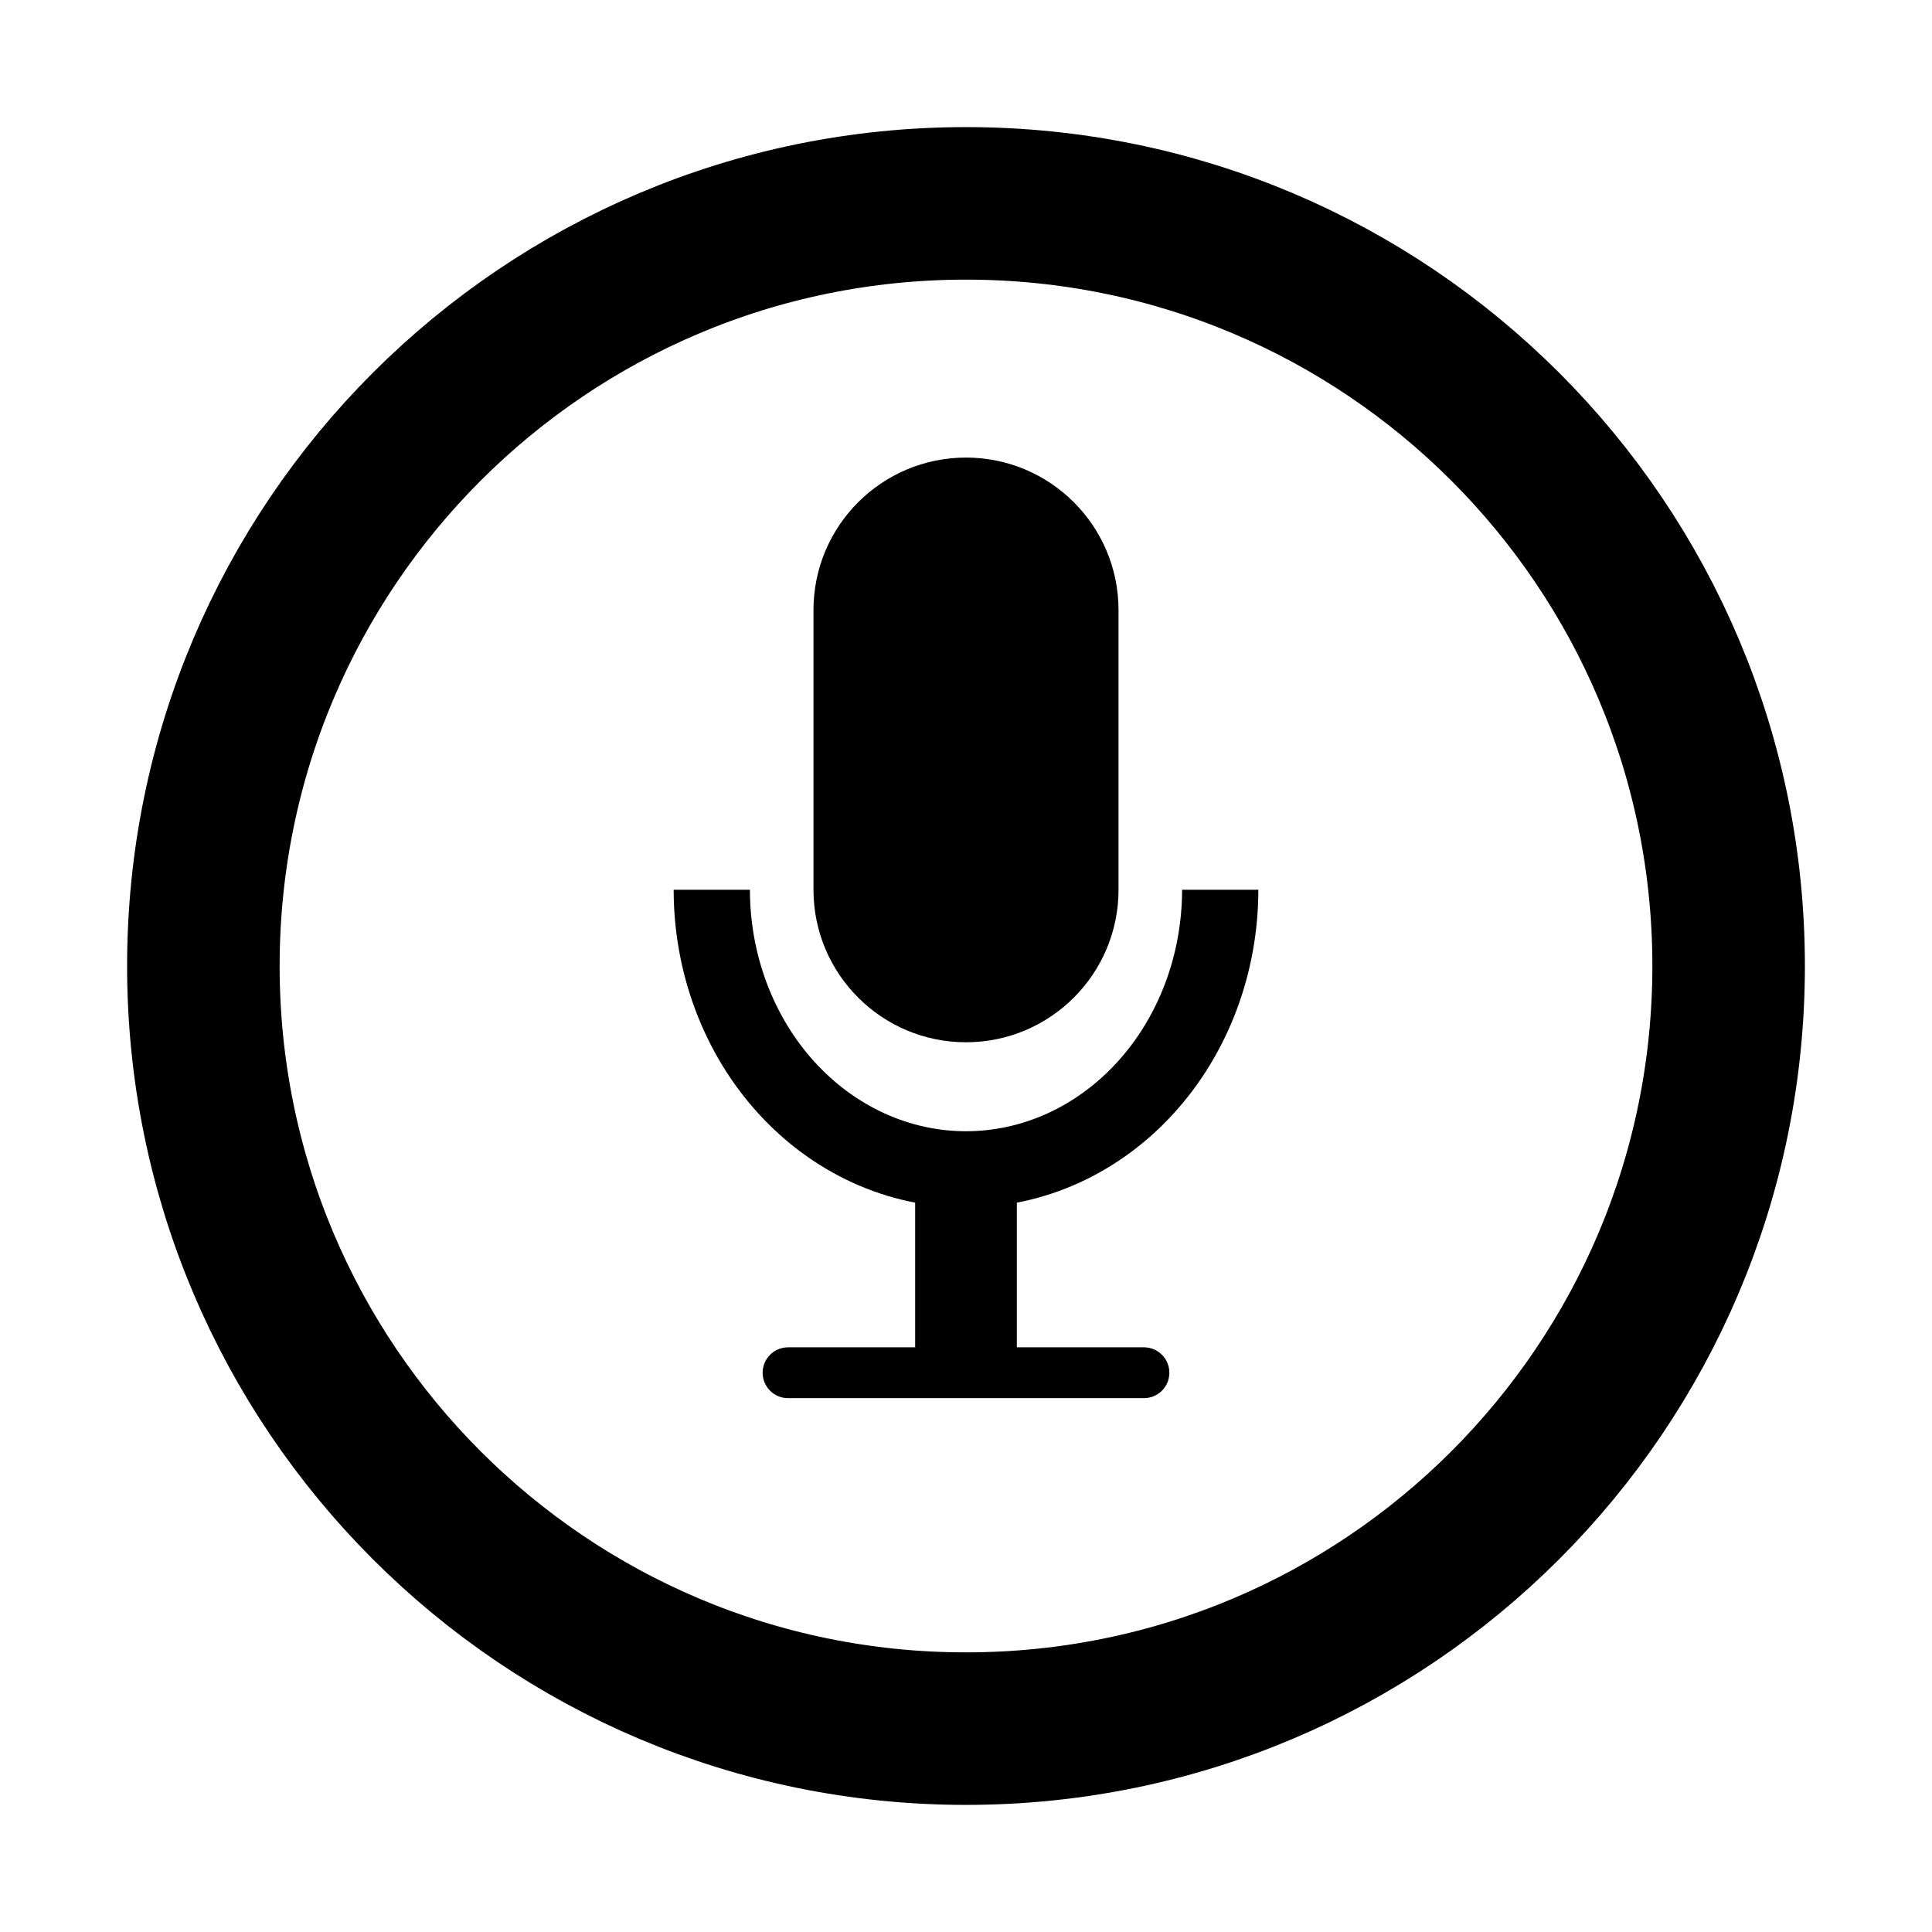
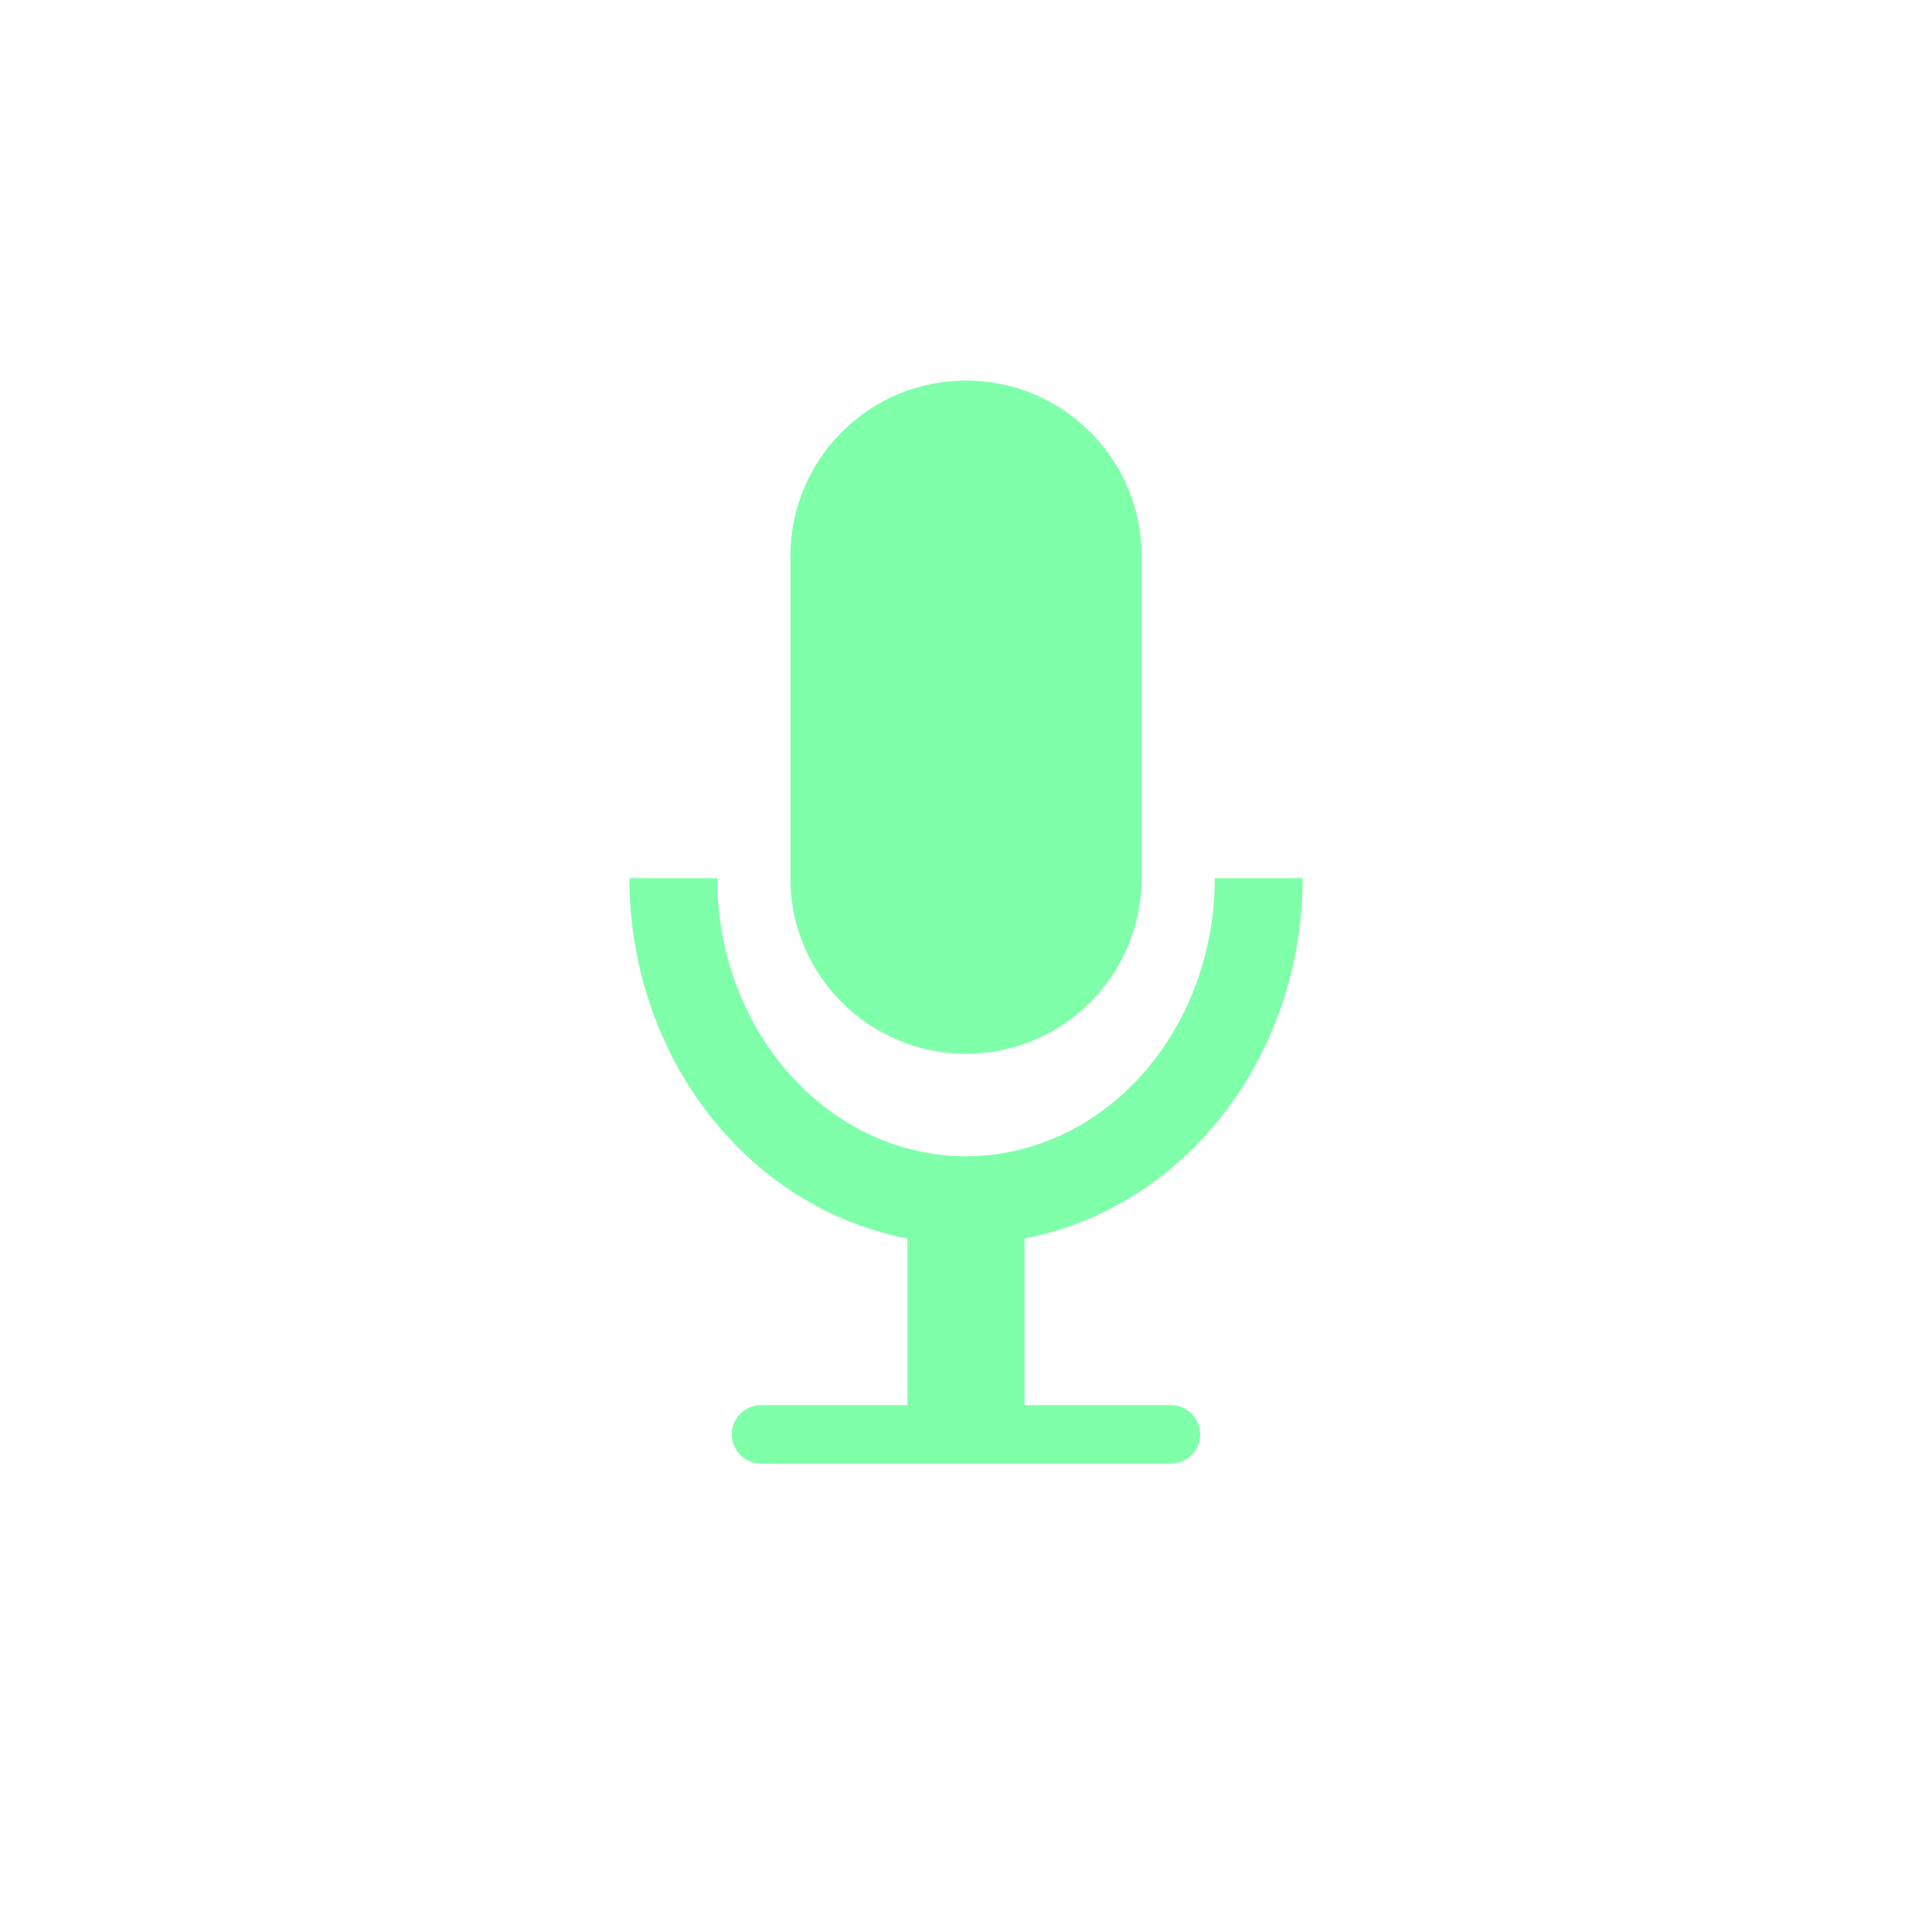
- <svg xmlns="http://www.w3.org/2000/svg" viewBox="0 0 76 76" fill="none">
-   <circle cx="38" cy="38" r="30" stroke="currentColor" stroke-width="6" />
-   <rect x="30" y="53" width="16" height="2" rx="1" fill="currentColor" />
-   <rect x="36" y="45" width="4" height="9" rx="1" fill="currentColor" />
-   <path d="M48 35C48 36.444 47.741 37.875 47.239 39.209C46.736 40.544 46 41.757 45.071 42.778C44.142 43.8 43.04 44.61 41.827 45.163C40.614 45.715 39.313 46 38 46C36.687 46 35.386 45.715 34.173 45.163C32.96 44.61 31.858 43.8 30.929 42.778C30 41.757 29.264 40.544 28.761 39.209C28.259 37.875 28 36.444 28 35" stroke="currentColor" stroke-width="3" />
-   <rect x="32" y="18" width="12" height="23" rx="6" fill="currentColor" />
+ <svg xmlns="http://www.w3.org/2000/svg" viewBox="0 0 66 66" fill="none">
+   <rect x="25" y="48" width="16" height="2" rx="1" fill="#80FFAA" />
+   <rect x="31" y="40" width="4" height="9" rx="1" fill="#80FFAA" />
+   <path d="M43 30C43 31.445 42.741 32.875 42.239 34.209C41.736 35.544 41 36.757 40.071 37.778C39.142 38.8 38.04 39.61 36.827 40.163C35.614 40.715 34.313 41 33 41C31.687 41 30.386 40.715 29.173 40.163C27.96 39.61 26.858 38.8 25.929 37.778C25 36.757 24.264 35.544 23.761 34.209C23.259 32.875 23 31.445 23 30" stroke="#80FFAA" stroke-width="3" />
+   <rect x="27" y="13" width="12" height="23" rx="6" fill="#80FFAA" />
</svg>
